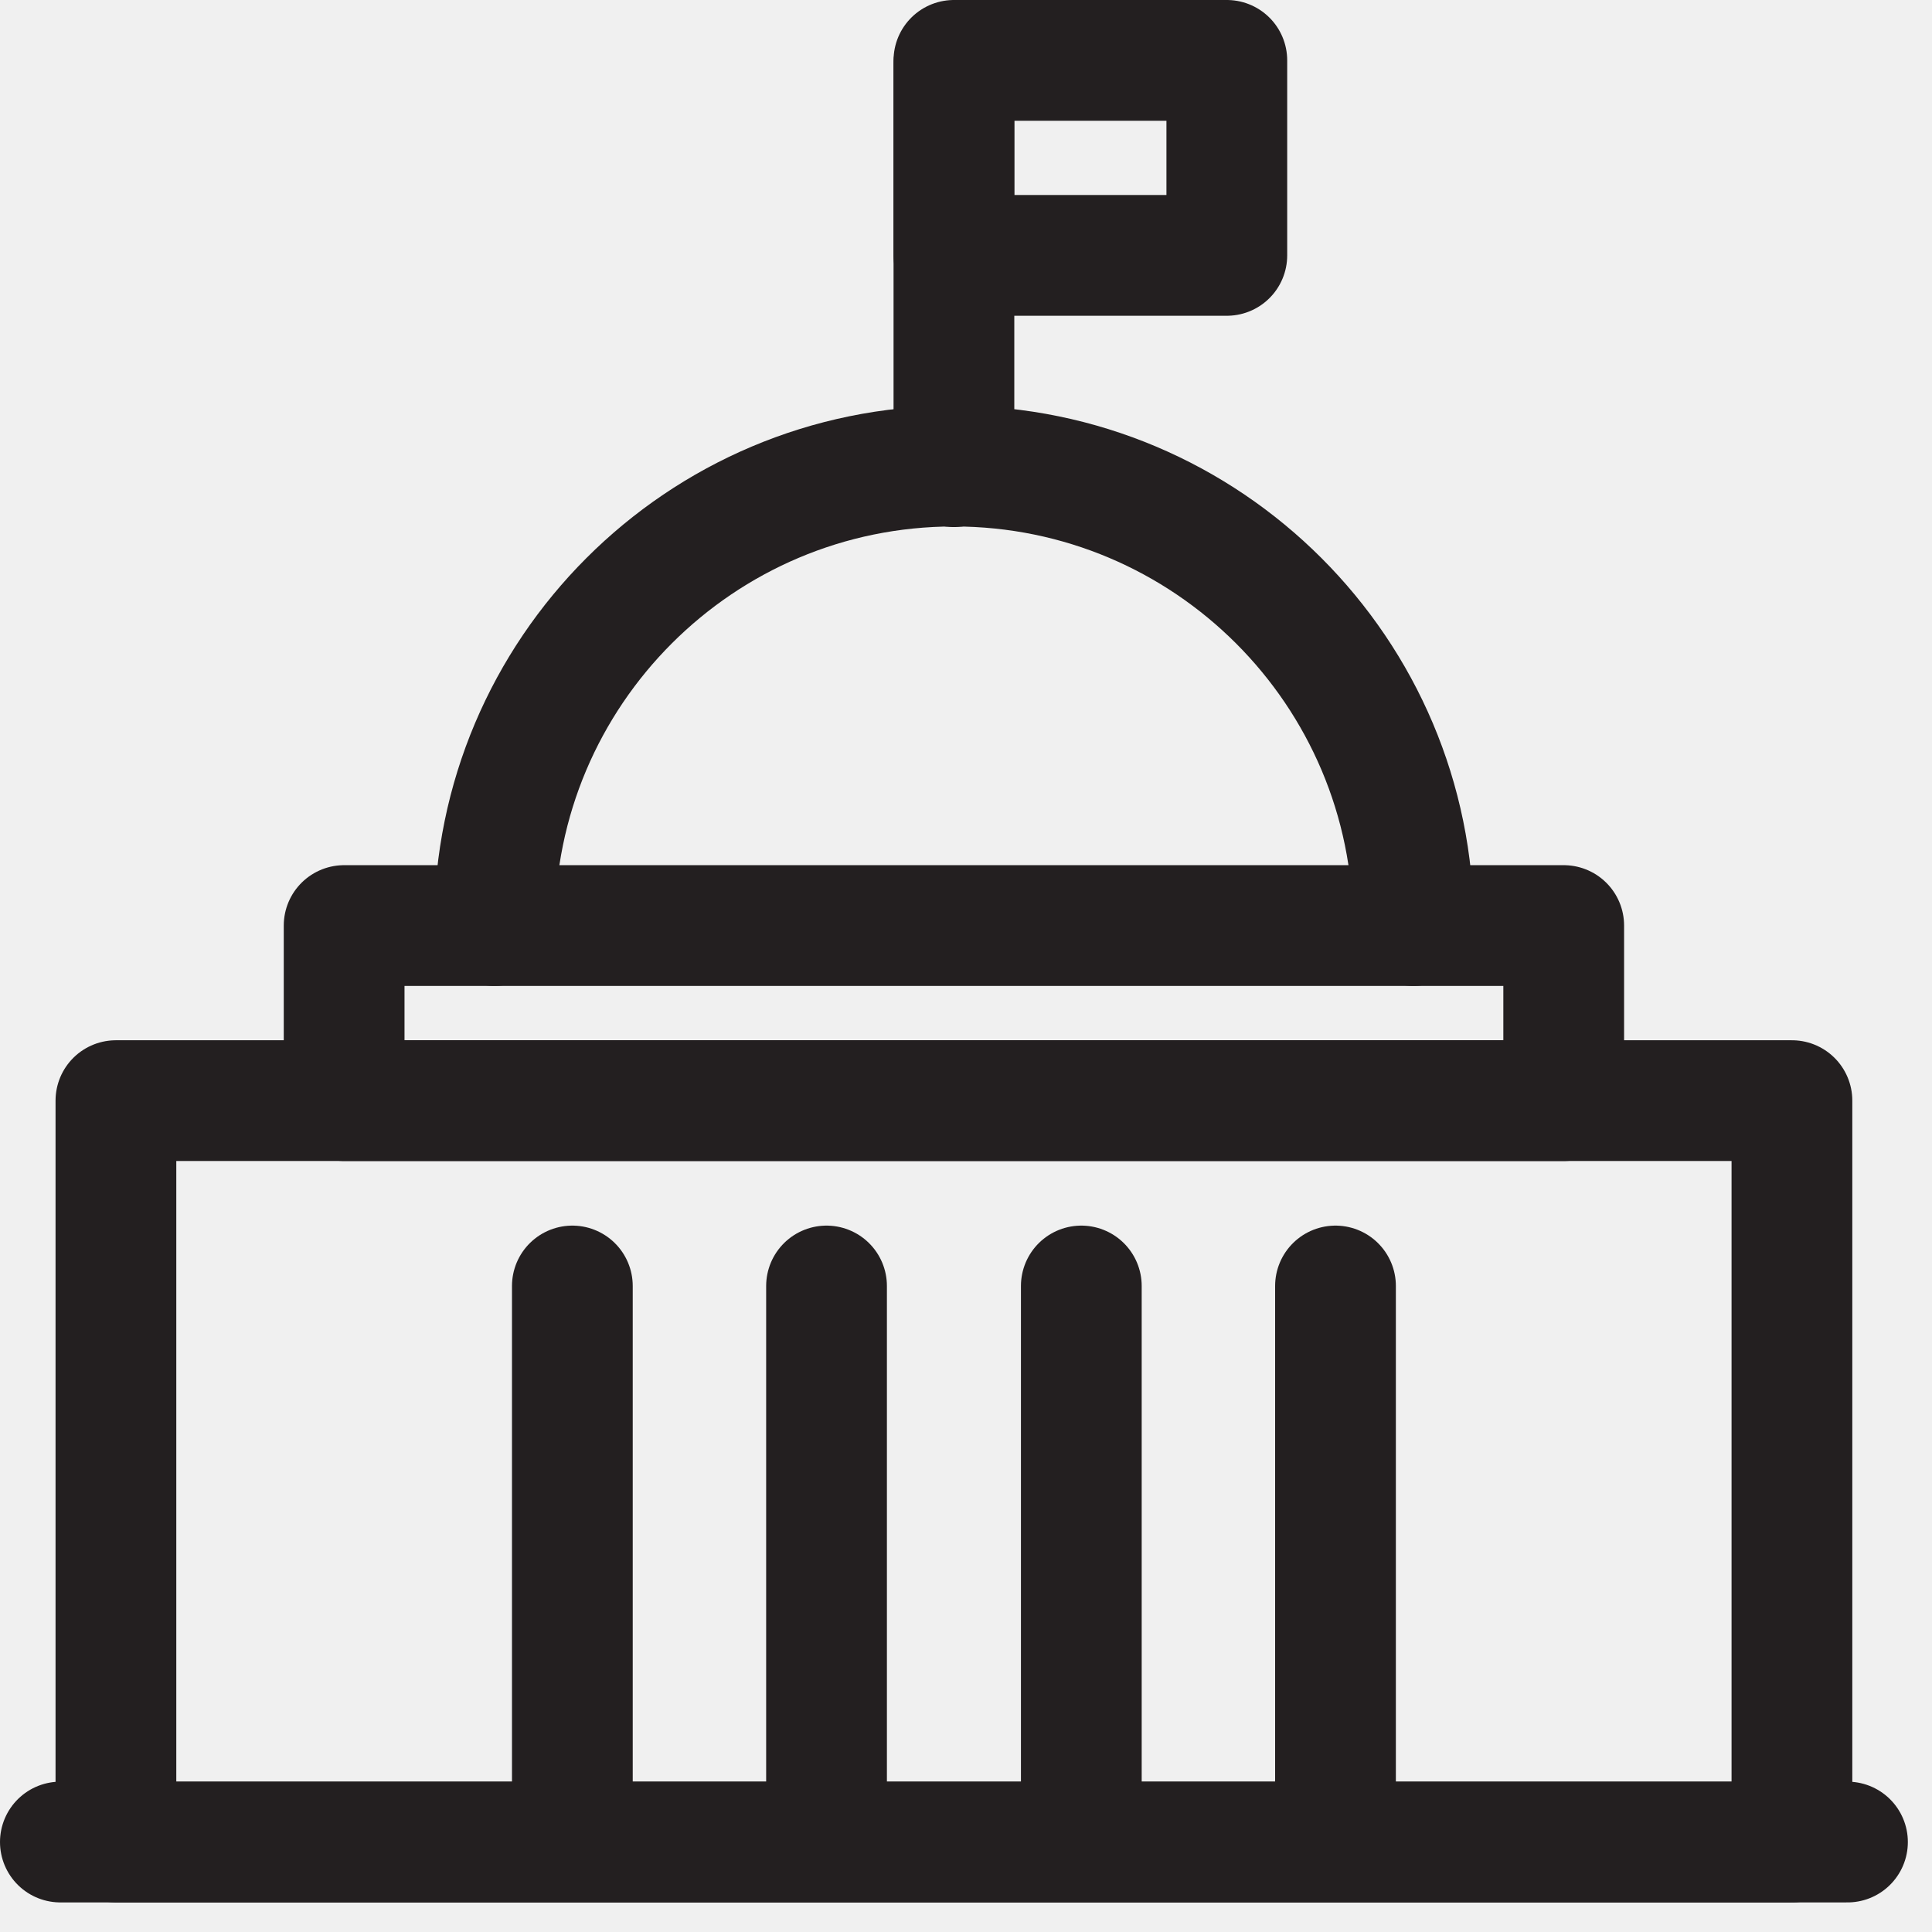
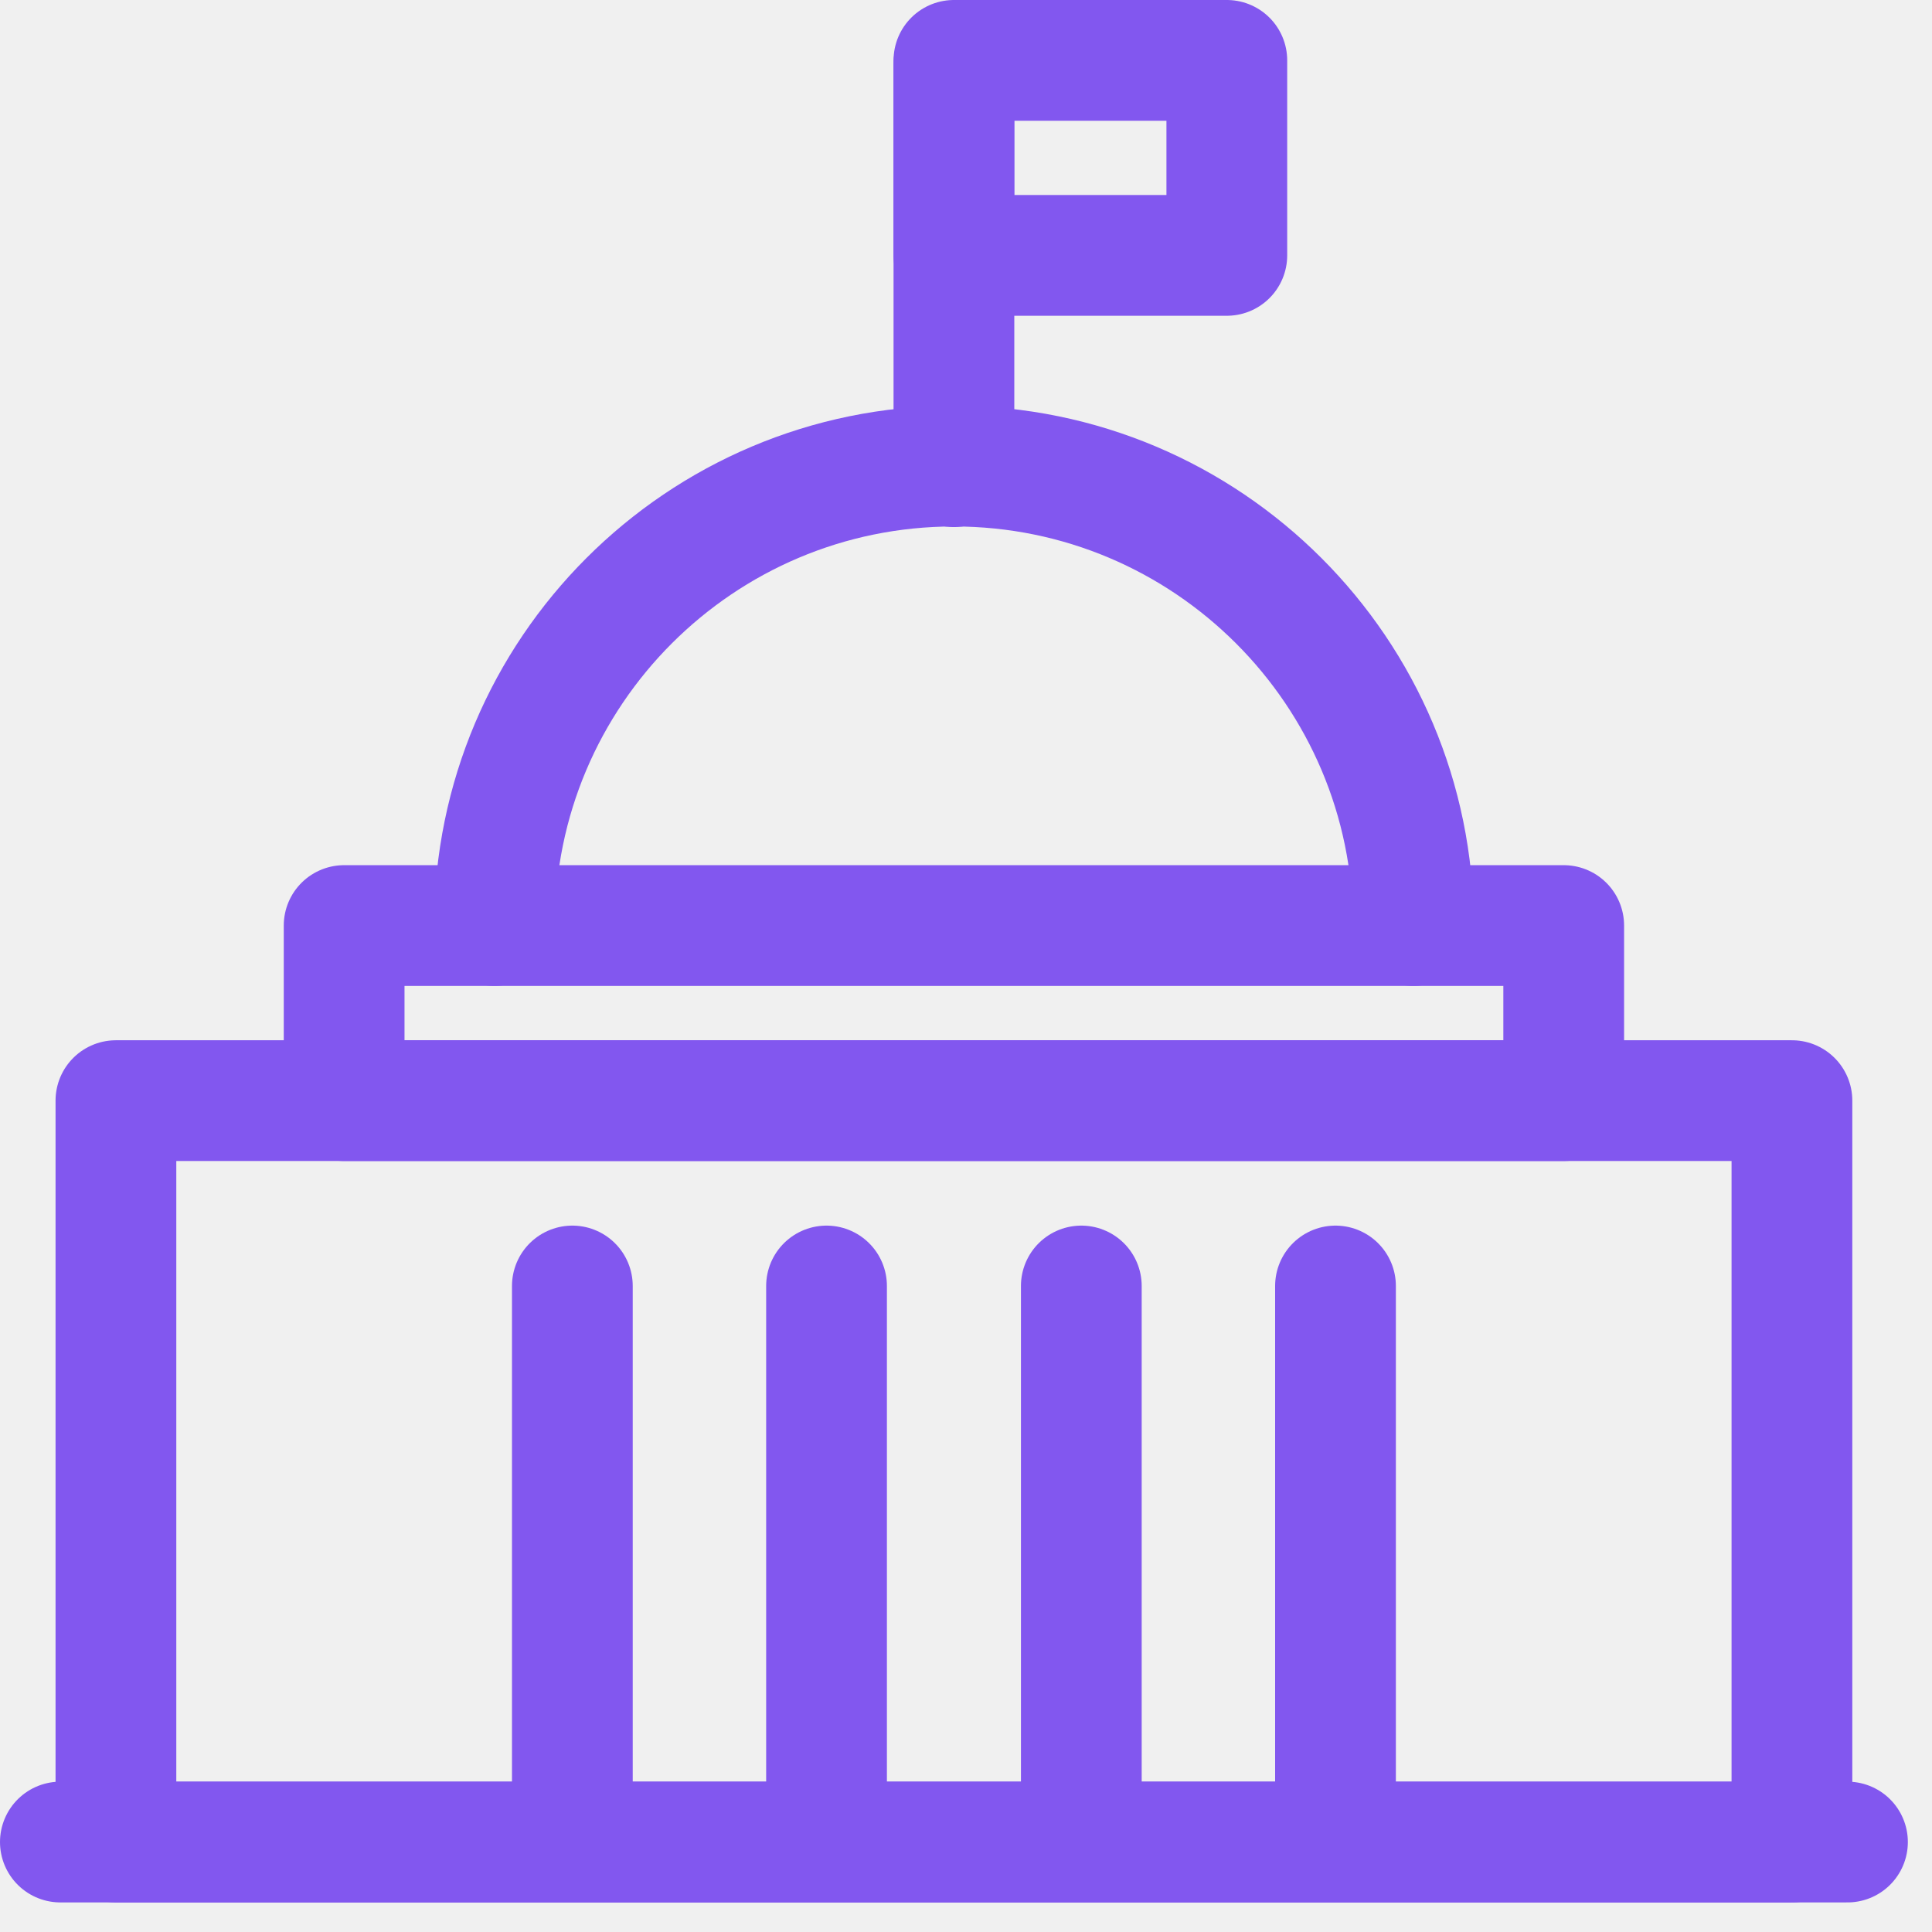
<svg xmlns="http://www.w3.org/2000/svg" width="32" height="32" viewBox="0 0 32 32" fill="none">
  <g clip-path="url(#clip0_136_4333)">
-     <path d="M1 30.51H30.6" stroke="#231F20" stroke-width="2" stroke-linecap="round" stroke-linejoin="round" />
-     <path d="M29.68 18.23H1.92V30.51H29.68V18.23Z" stroke="#231F20" stroke-width="2" stroke-linecap="round" stroke-linejoin="round" />
-     <path d="M25.9 15.33H5.7V18.23H25.9V15.33Z" stroke="#231F20" stroke-width="2" stroke-linecap="round" stroke-linejoin="round" />
-     <path d="M9.48 30.03V21.3" stroke="#231F20" stroke-width="2" stroke-linecap="round" stroke-linejoin="round" />
-     <path d="M17.91 30.03V21.3" stroke="#231F20" stroke-width="2" stroke-linecap="round" stroke-linejoin="round" />
-     <path d="M22.12 30.03V21.3" stroke="#231F20" stroke-width="2" stroke-linecap="round" stroke-linejoin="round" />
-     <path d="M13.69 30.03V21.3" stroke="#231F20" stroke-width="2" stroke-linecap="round" stroke-linejoin="round" />
-     <path d="M8.19 15.33C8.19 11.13 11.6 7.72 15.8 7.72C20 7.72 23.41 11.13 23.41 15.33" stroke="#231F20" stroke-width="2" stroke-linecap="round" stroke-linejoin="round" />
-     <path d="M15.8 1.06V7.73" stroke="#231F20" stroke-width="2" stroke-linecap="round" stroke-linejoin="round" />
-     <path d="M20.32 1H15.8V4.23H20.32V1Z" stroke="#231F20" stroke-width="2" stroke-linecap="round" stroke-linejoin="round" />
+     <path d="M1 30.51H30.6" stroke="#8257ef" stroke-width="2" stroke-linecap="round" stroke-linejoin="round" />
+     <path d="M29.68 18.23H1.92V30.51H29.68V18.23Z" stroke="#8257ef" stroke-width="2" stroke-linecap="round" stroke-linejoin="round" />
+     <path d="M25.9 15.33H5.7V18.23H25.9V15.33Z" stroke="#8257ef" stroke-width="2" stroke-linecap="round" stroke-linejoin="round" />
+     <path d="M9.48 30.03V21.3" stroke="#8257ef" stroke-width="2" stroke-linecap="round" stroke-linejoin="round" />
+     <path d="M17.91 30.03V21.3" stroke="#8257ef" stroke-width="2" stroke-linecap="round" stroke-linejoin="round" />
+     <path d="M22.12 30.03V21.3" stroke="#8257ef" stroke-width="2" stroke-linecap="round" stroke-linejoin="round" />
+     <path d="M13.69 30.03V21.3" stroke="#8257ef" stroke-width="2" stroke-linecap="round" stroke-linejoin="round" />
+     <path d="M8.19 15.33C8.19 11.13 11.6 7.72 15.8 7.72C20 7.72 23.41 11.13 23.41 15.33" stroke="#8257ef" stroke-width="2" stroke-linecap="round" stroke-linejoin="round" />
+     <path d="M15.8 1.06V7.73" stroke="#8257ef" stroke-width="2" stroke-linecap="round" stroke-linejoin="round" />
+     <path d="M20.32 1H15.8V4.23H20.32V1Z" stroke="#8257ef" stroke-width="2" stroke-linecap="round" stroke-linejoin="round" />
  </g>
  <defs>
    <clipPath id="clip0_136_4333">
      <rect width="31.6" height="31.51" fill="white" />
    </clipPath>
  </defs>
</svg>
